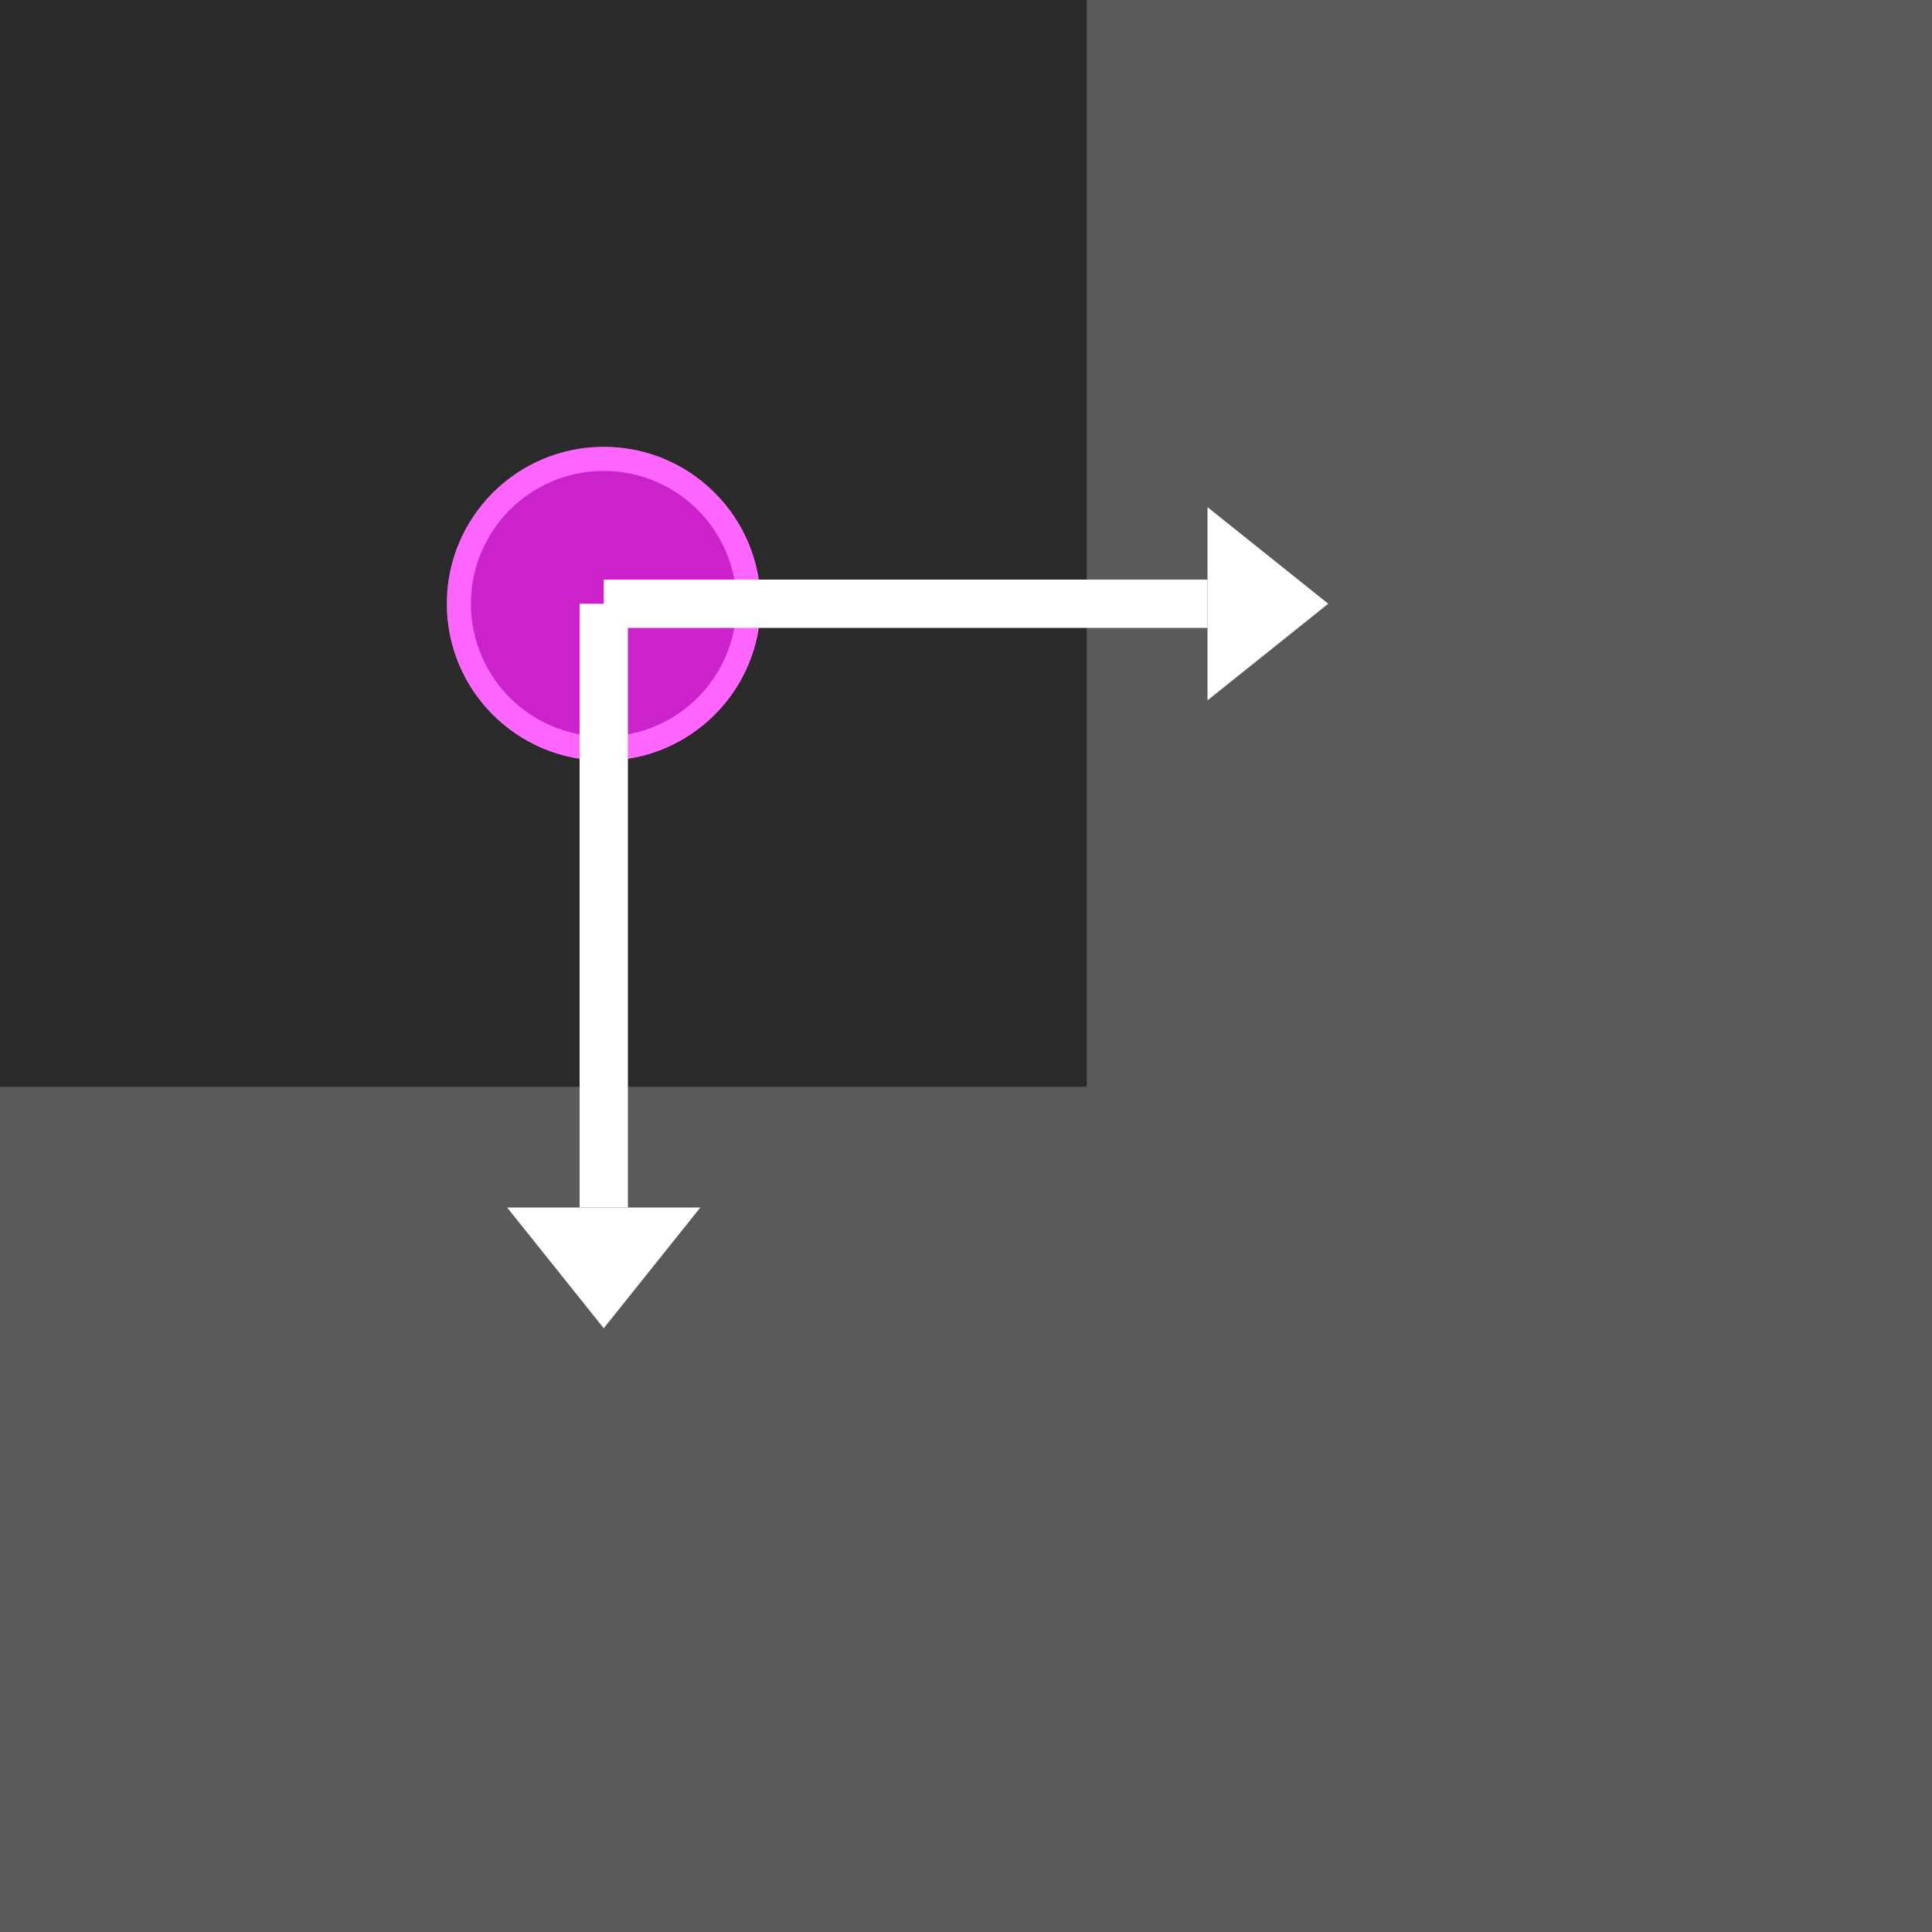
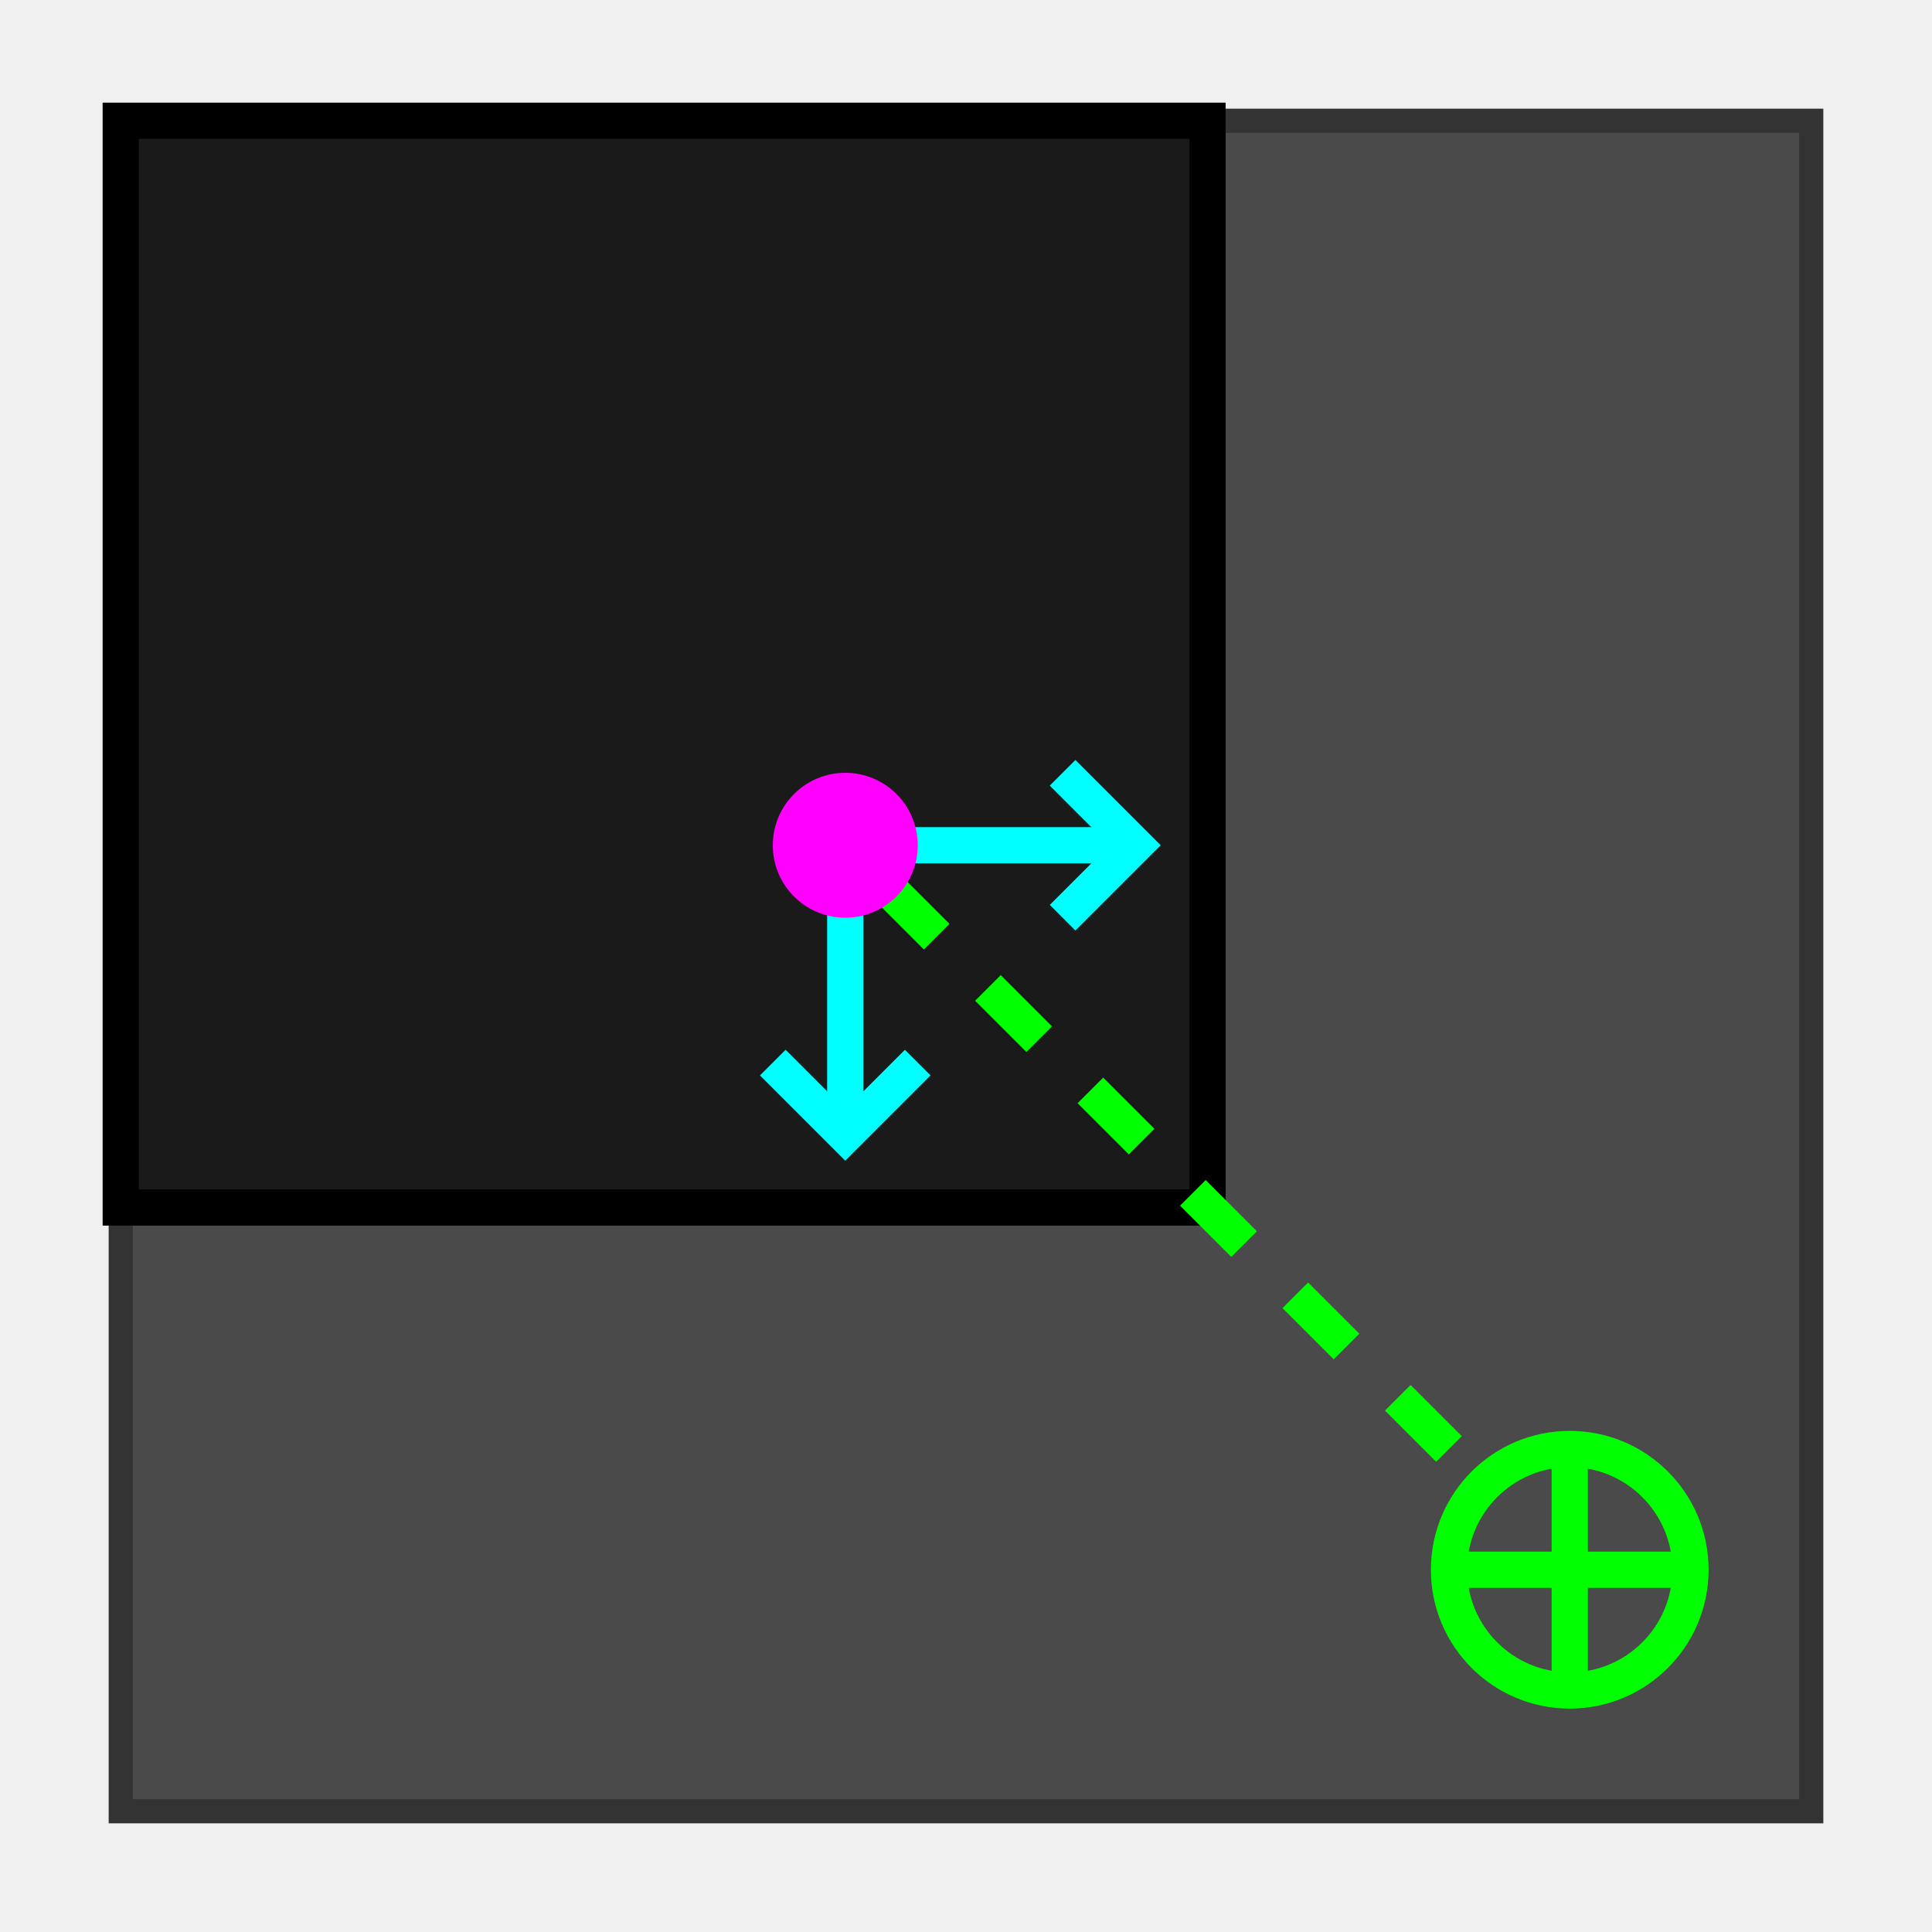
<svg xmlns="http://www.w3.org/2000/svg" viewBox="0 0 80 80">
-   <rect x="0" y="0" width="80" height="80" fill="#2a2a2a" />
-   <path d="M45,0 L80,0 L80,80 L0,80 L0,45 L45,45 Z" fill="#5a5a5a" />
-   <circle cx="25" cy="25" r="6" fill="#cc22cc" stroke="#ff66ff" stroke-width="1" />
-   <line x1="25" y1="25" x2="50" y2="25" stroke="white" stroke-width="2" />
-   <polygon points="50,21 55,25 50,29" fill="white" />
-   <line x1="25" y1="25" x2="25" y2="50" stroke="white" stroke-width="2" />
-   <polygon points="21,50 25,55 29,50" fill="white" />
+   <path d="M5,75 L75,75 L75,5 L50,5 L50,50 L5,50 Z" fill="#4a4a4a" stroke="#333" stroke-width="1" />
+   <rect x="5" y="5" width="45" height="45" fill="#1a1a1a" stroke="#000" stroke-width="1.5" />
+   <g stroke="#00ff00" stroke-width="1.5" fill="none">
+     <line x1="60" y1="65" x2="70" y2="65" />
+     <line x1="65" y1="60" x2="65" y2="70" />
+     <circle cx="65" cy="65" r="5" />
+   </g>
+   <line x1="60" y1="60" x2="35" y2="35" stroke="#00ff00" stroke-width="1.5" stroke-dasharray="3,3" />
+   <g stroke="#00ffff" stroke-width="1.5" fill="none">
+     <line x1="35" y1="35" x2="47" y2="35" />
+     <polyline points="44,32 47,35 44,38" />
+     <line x1="35" y1="35" x2="35" y2="47" />
+     <polyline points="32,44 35,47 38,44" />
+   </g>
+   <circle cx="35" cy="35" r="3" fill="#ff00ff" stroke="none" />
</svg>
